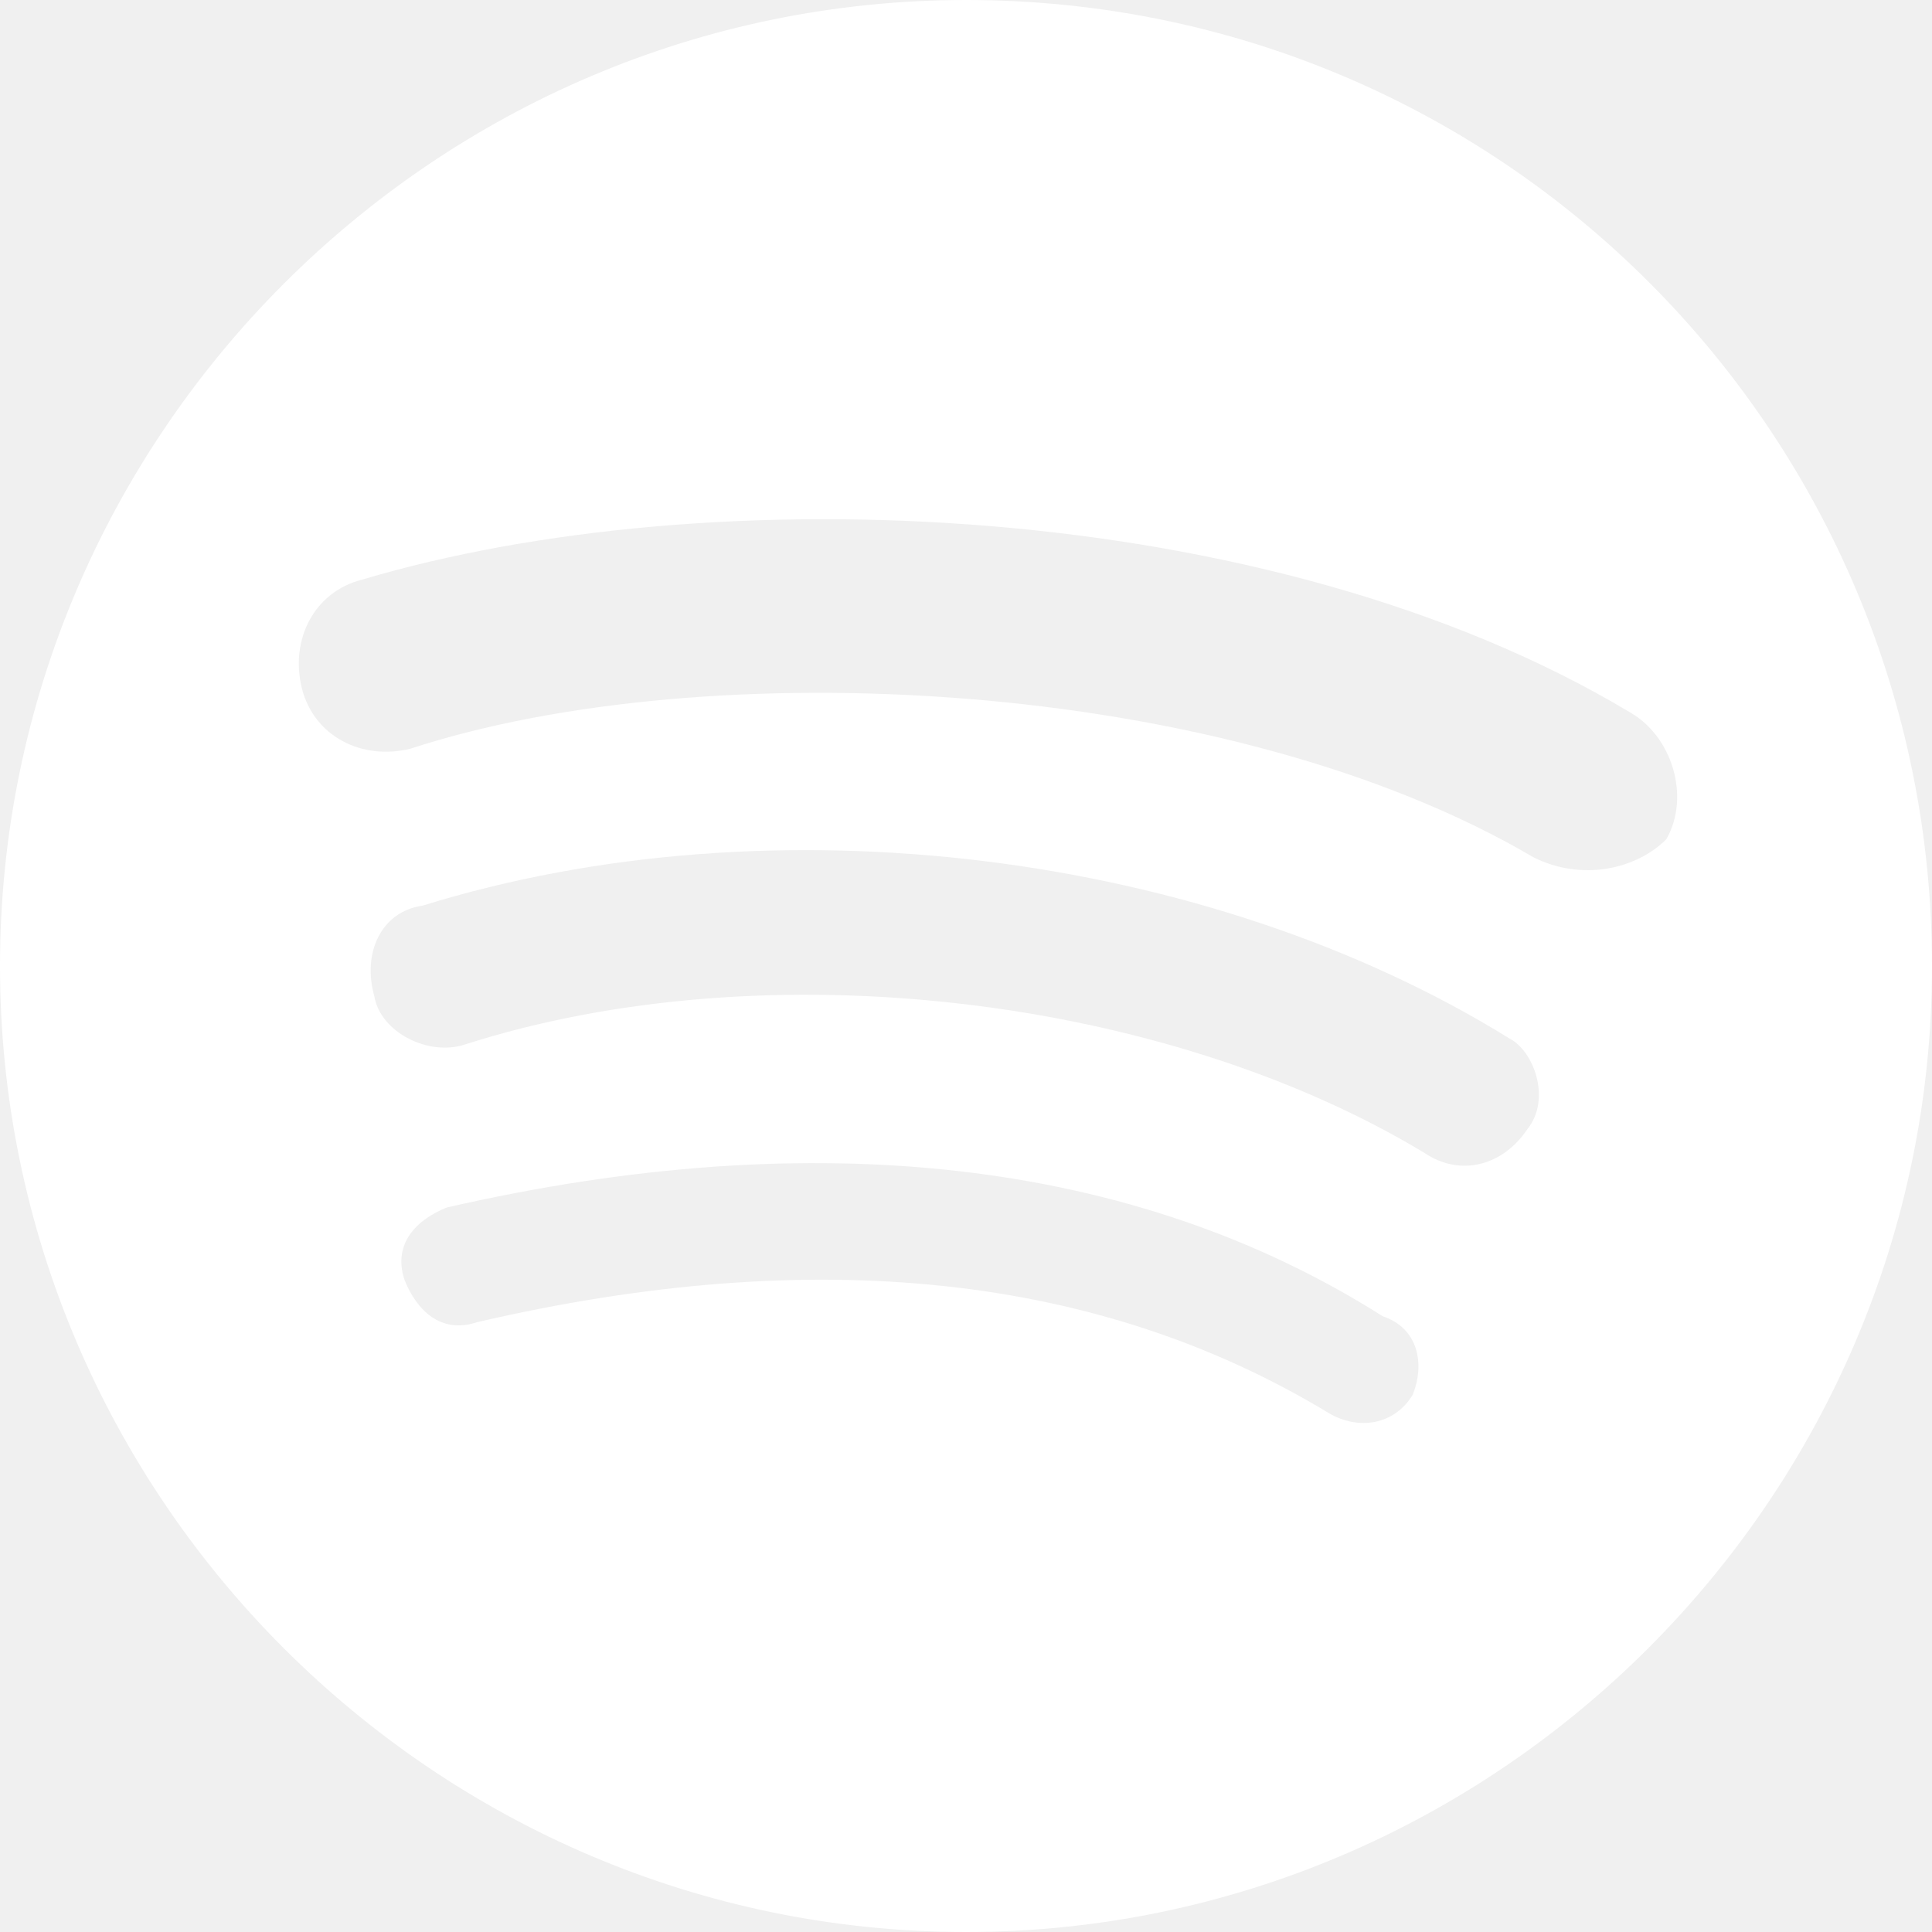
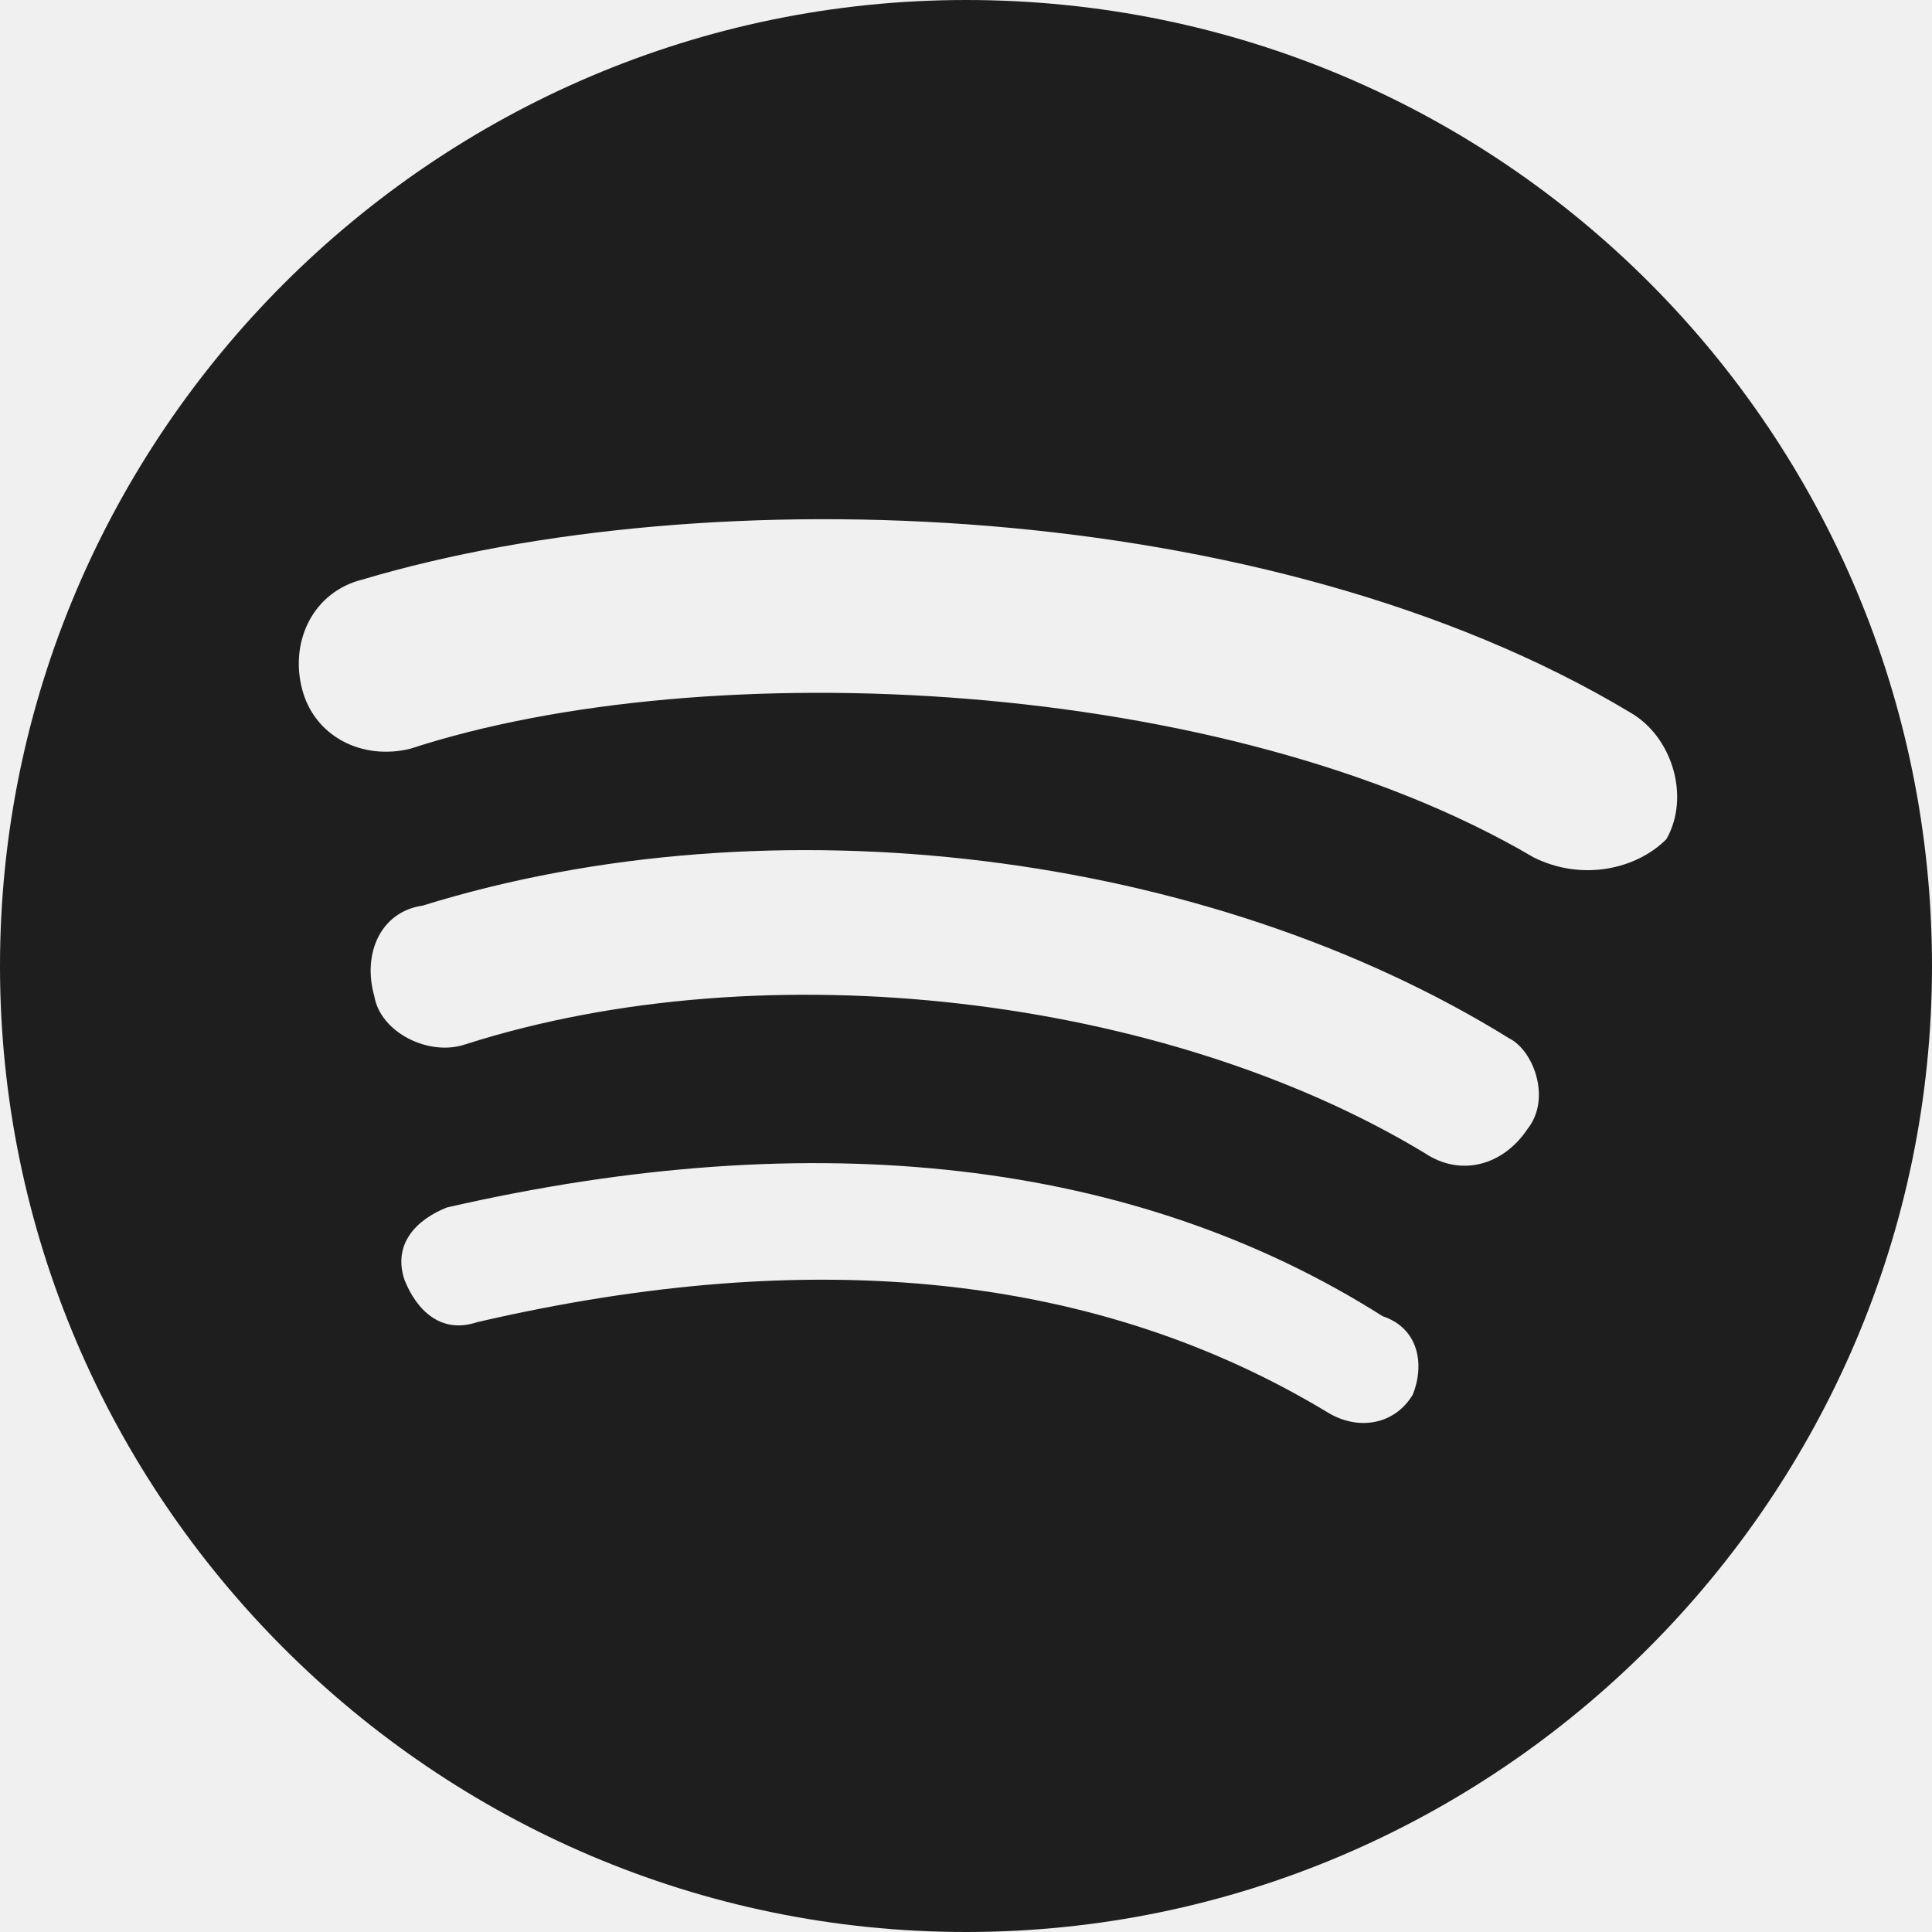
<svg xmlns="http://www.w3.org/2000/svg" version="1.1" id="Layer_1" x="0px" y="0px" width="32px" height="32px" viewBox="0 0 32 32" enable-background="new 0 0 32 32" xml:space="preserve">
-   <path fill="#ffffff" d="M16,0C7.2,0,0,7.2,0,16s7.2,16,16,16s16-7.2,16-16S24.9,0,16,0z M23.4,23.1c-0.3,0.5-0.9,0.6-1.4,0.3  c-3.8-2.3-8.5-2.8-14.1-1.5c-0.6,0.2-1-0.2-1.2-0.7c-0.2-0.6,0.2-1,0.7-1.2c6.1-1.4,11.4-0.8,15.5,1.8C23.5,22,23.6,22.6,23.4,23.1z   M25.3,18.7c-0.4,0.6-1.1,0.8-1.7,0.4c-4.3-2.6-10.9-3.4-15.9-1.8c-0.6,0.2-1.4-0.2-1.5-0.8C6,15.8,6.3,15.1,7,15  c5.8-1.8,13-0.9,18,2.2C25.4,17.4,25.7,18.2,25.3,18.7z M25.4,14.2c-5.1-3-13.7-3.4-18.6-1.8c-0.8,0.2-1.6-0.2-1.8-1  c-0.2-0.8,0.2-1.6,1-1.8c5.7-1.7,15-1.4,21,2.2c0.7,0.4,1,1.4,0.6,2.1C27.1,14.4,26.2,14.6,25.4,14.2z" />
+   <path fill="#1E1E1E" d="M16,0C7.2,0,0,7.2,0,16s7.2,16,16,16s16-7.2,16-16S24.9,0,16,0z M23.4,23.1c-0.3,0.5-0.9,0.6-1.4,0.3  c-3.8-2.3-8.5-2.8-14.1-1.5c-0.6,0.2-1-0.2-1.2-0.7c-0.2-0.6,0.2-1,0.7-1.2c6.1-1.4,11.4-0.8,15.5,1.8C23.5,22,23.6,22.6,23.4,23.1z   M25.3,18.7c-0.4,0.6-1.1,0.8-1.7,0.4c-4.3-2.6-10.9-3.4-15.9-1.8c-0.6,0.2-1.4-0.2-1.5-0.8C6,15.8,6.3,15.1,7,15  c5.8-1.8,13-0.9,18,2.2C25.4,17.4,25.7,18.2,25.3,18.7z M25.4,14.2c-5.1-3-13.7-3.4-18.6-1.8c-0.8,0.2-1.6-0.2-1.8-1  c-0.2-0.8,0.2-1.6,1-1.8c5.7-1.7,15-1.4,21,2.2c0.7,0.4,1,1.4,0.6,2.1C27.1,14.4,26.2,14.6,25.4,14.2z" />
</svg>
